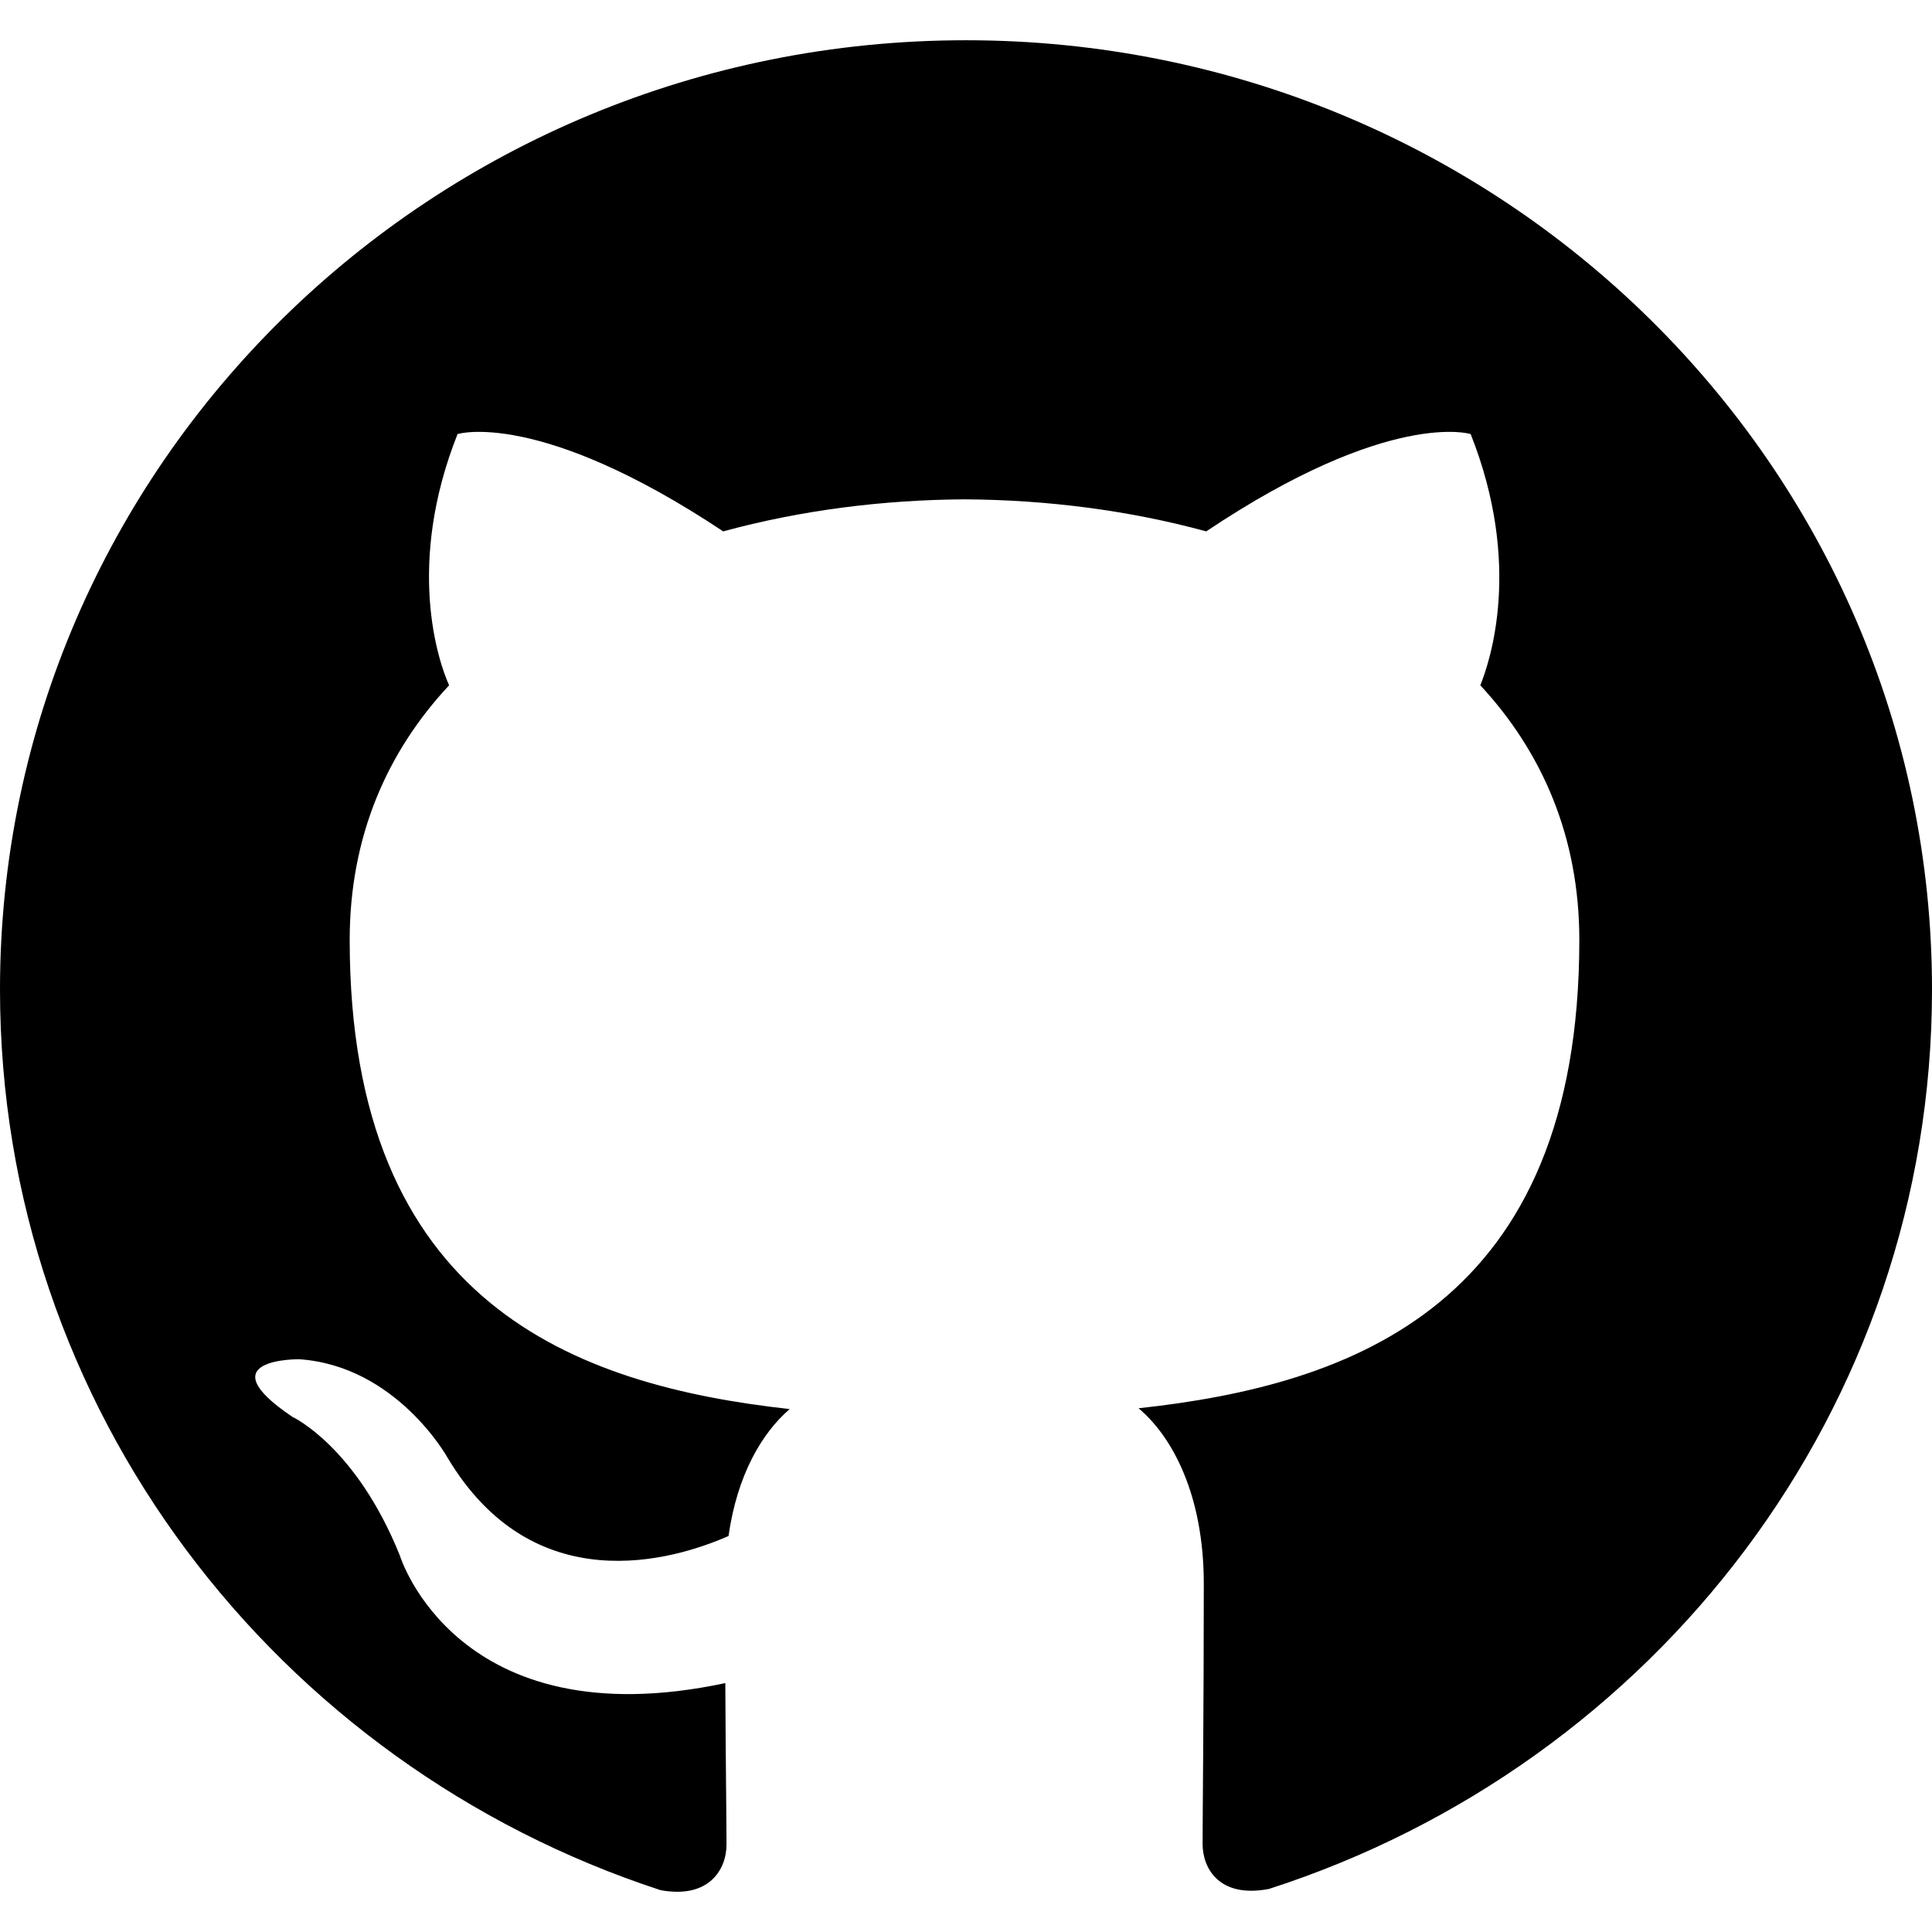
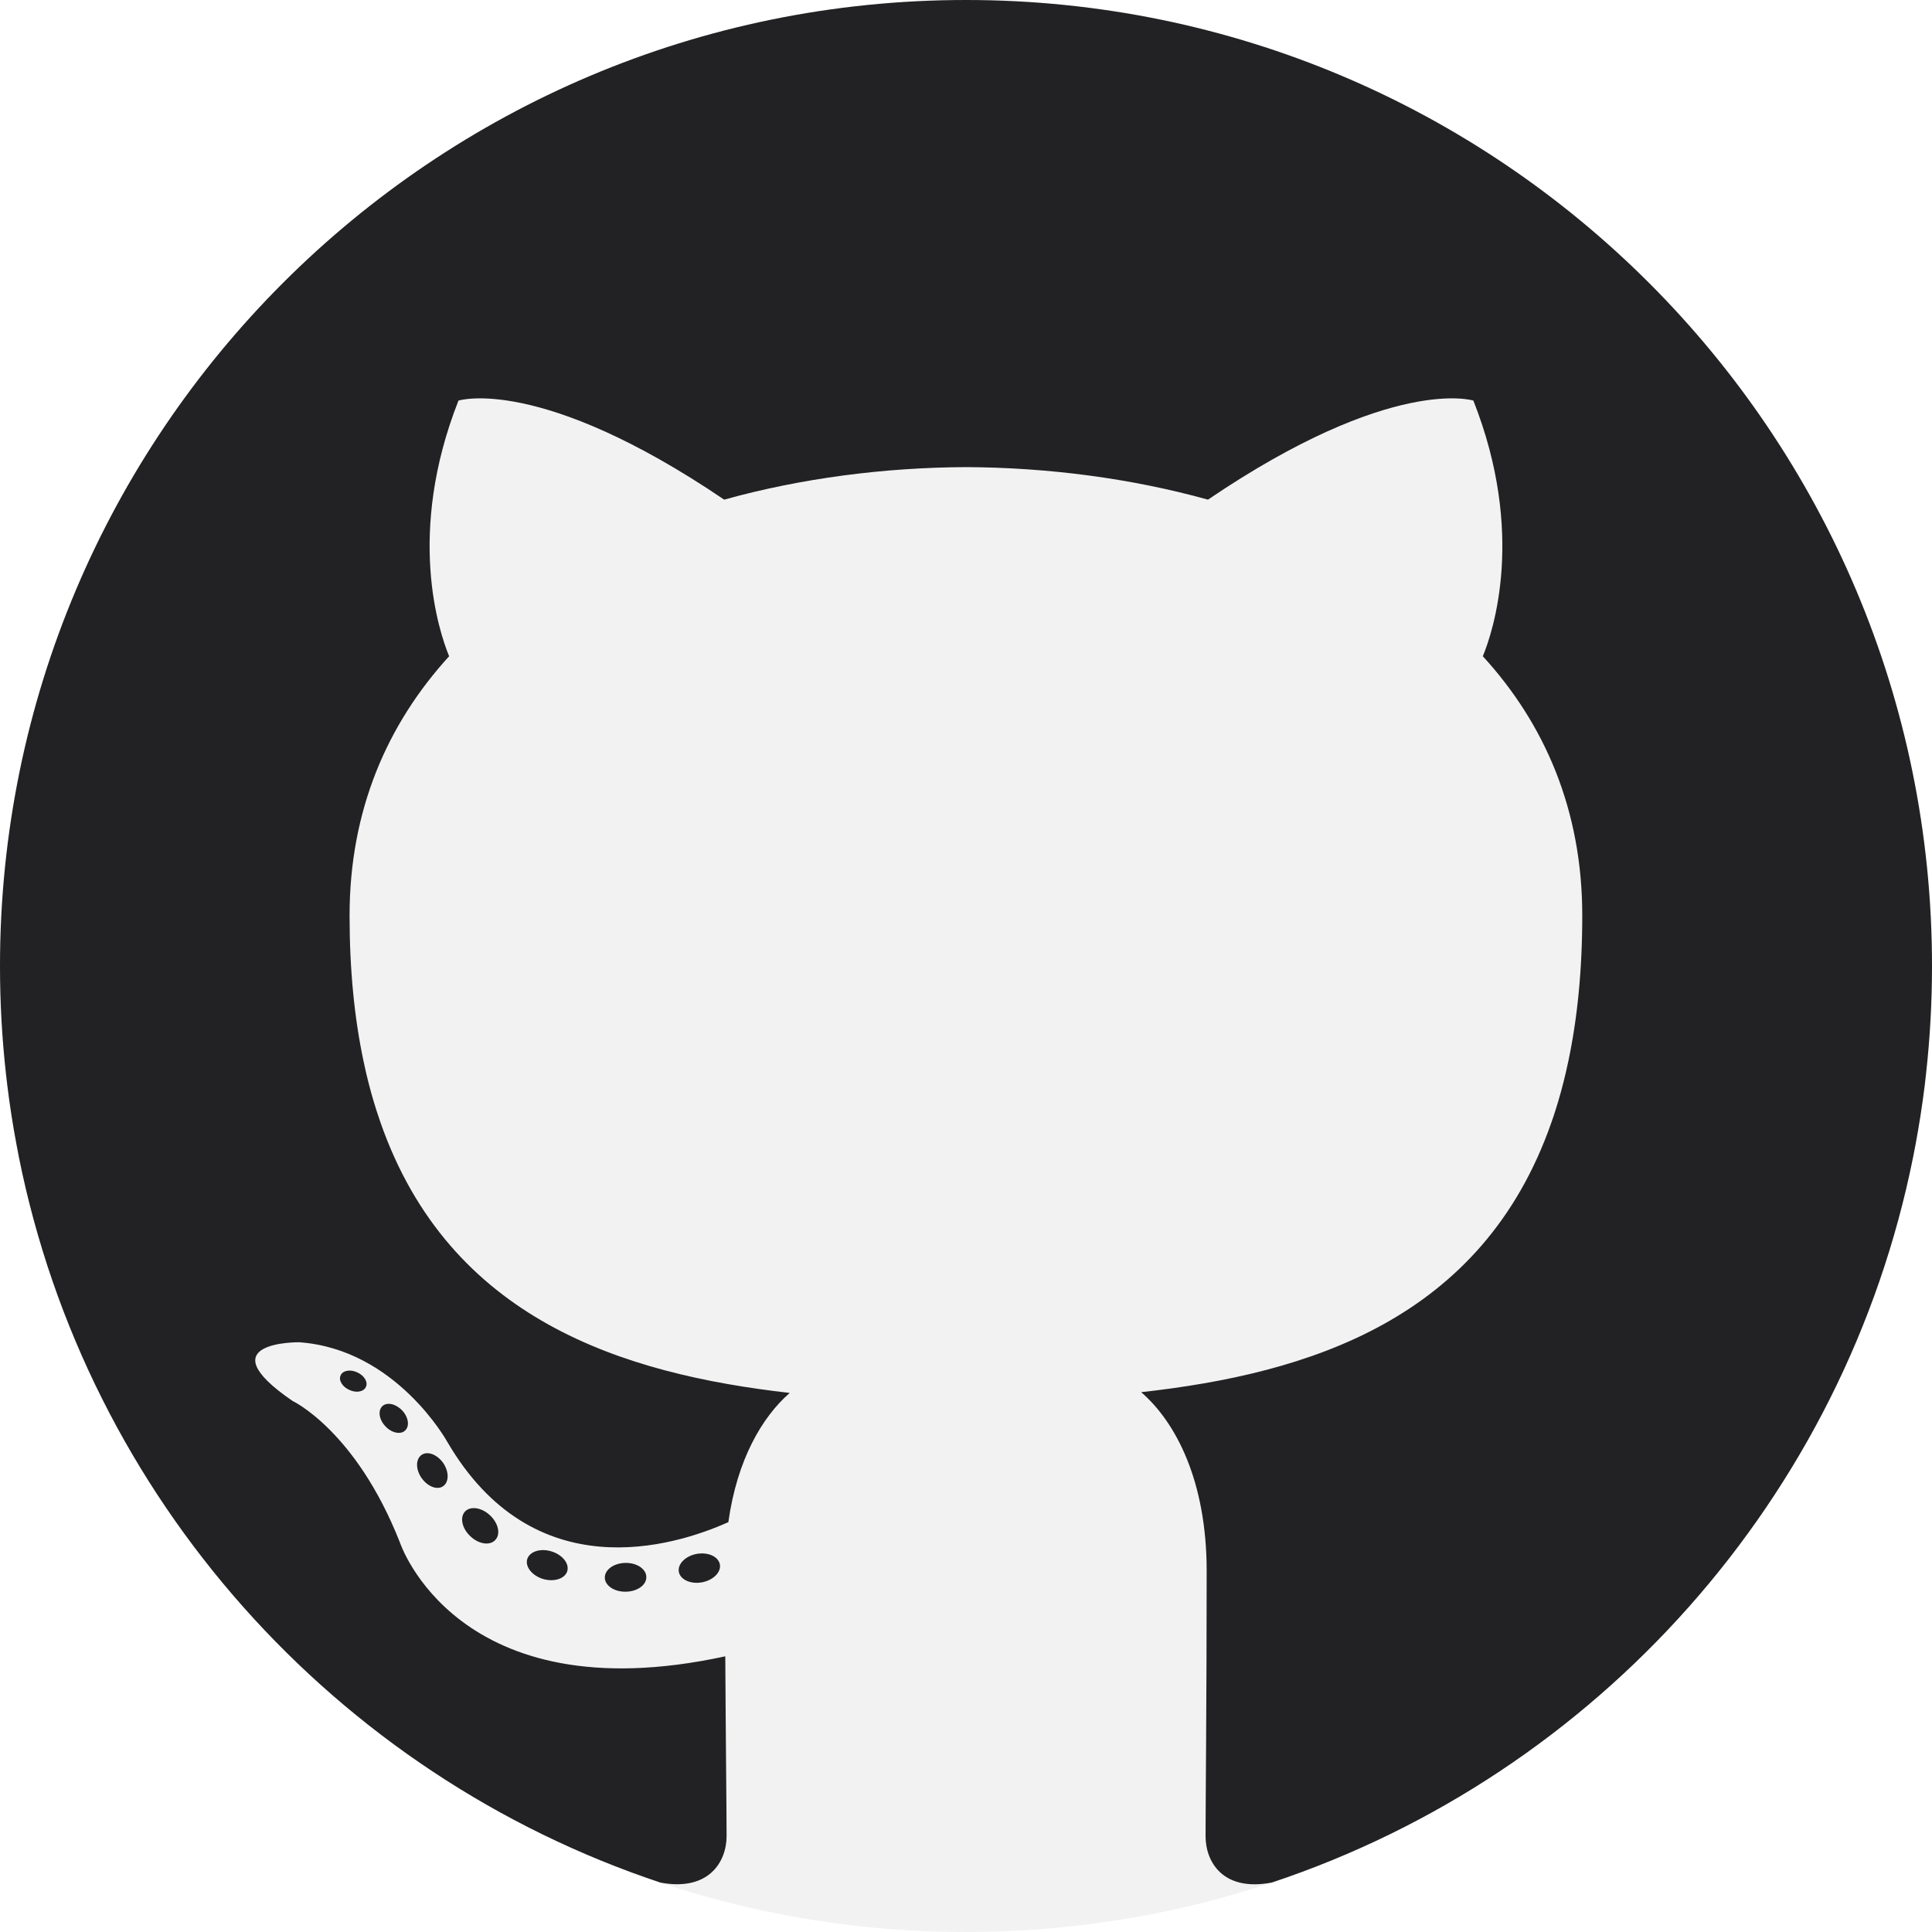
- <svg xmlns="http://www.w3.org/2000/svg" id="Bold" enable-background="new 0 0 24 24" height="512" viewBox="0 0 24 24" width="512">
-   <path d="m12 .5c-6.63 0-12 5.28-12 11.792 0 5.211 3.438 9.63 8.205 11.188.6.111.82-.254.82-.567 0-.28-.01-1.022-.015-2.005-3.338.711-4.042-1.582-4.042-1.582-.546-1.361-1.335-1.725-1.335-1.725-1.087-.731.084-.716.084-.716 1.205.082 1.838 1.215 1.838 1.215 1.07 1.803 2.809 1.282 3.495.981.108-.763.417-1.282.76-1.577-2.665-.295-5.466-1.309-5.466-5.827 0-1.287.465-2.339 1.235-3.164-.135-.298-.54-1.497.105-3.121 0 0 1.005-.316 3.3 1.209.96-.262 1.98-.392 3-.398 1.02.006 2.04.136 3 .398 2.28-1.525 3.285-1.209 3.285-1.209.645 1.624.24 2.823.12 3.121.765.825 1.23 1.877 1.23 3.164 0 4.53-2.805 5.527-5.475 5.817.42.354.81 1.077.81 2.182 0 1.578-.015 2.846-.015 3.229 0 .309.21.678.825.56 4.801-1.548 8.236-5.97 8.236-11.173 0-6.512-5.373-11.792-12-11.792z" />
+ <svg xmlns="http://www.w3.org/2000/svg" version="1.1" id="Capa_1" x="0px" y="0px" viewBox="0 0 512 512" style="enable-background:new 0 0 512 512;" xml:space="preserve">
+   <path style="fill:#F2F2F2;" d="M512,256c0,127.969-93.895,234.005-216.555,252.98c-2.769,0.428-5.559,0.815-8.359,1.149  c-9.007,1.097-18.16,1.714-27.429,1.839C258.435,511.99,257.223,512,256,512s-2.435-0.01-3.657-0.031  c-9.268-0.125-18.422-0.742-27.429-1.839c-2.8-0.334-5.59-0.721-8.359-1.149C93.895,490.005,0,383.969,0,256  C0,114.615,114.615,0,256,0S512,114.615,512,256z" />
+   <g>
+     <path style="fill:#222123;" d="M512,256c0,9.644-0.533,19.163-1.578,28.536c-0.115,1.045-0.23,2.1-0.355,3.145   c-0.658,5.308-1.484,10.574-2.456,15.778c-0.188,1.034-0.387,2.058-0.596,3.072c-18.098,90.436-83.832,163.652-169.942,192.355   c-12.978,2.508-17.586-5.465-17.586-12.288c0-8.432,0.293-35.997,0.293-70.249c0-23.886-8.182-39.466-17.356-47.407   c44.335-4.932,90.425-19.122,108.711-71.471c0.366-1.024,0.711-2.069,1.045-3.124c1.024-3.187,1.933-6.51,2.748-9.979   c0.24-1.034,0.481-2.079,0.7-3.145c2.393-11.337,3.689-24.137,3.689-38.599c0-27.941-9.937-50.782-26.352-68.712   c2.664-6.447,11.431-32.486-2.508-67.751c0,0-21.462-6.875-70.332,26.248c-20.459-5.674-42.371-8.516-64.125-8.62   c-21.755,0.104-43.656,2.947-64.084,8.62c-48.912-33.123-70.416-26.248-70.416-26.248c-13.897,35.265-5.13,61.304-2.476,67.751   c-16.374,17.93-26.384,40.772-26.384,68.712c0,14.451,1.296,27.251,3.699,38.588c0.219,1.066,0.449,2.111,0.69,3.145   c0.815,3.469,1.735,6.802,2.759,9.989c0.334,1.055,0.69,2.1,1.045,3.124c18.275,52.255,64.24,66.644,108.45,71.67   c-7.325,6.395-13.96,17.69-16.259,34.241c-14.608,6.541-51.66,17.847-74.491-21.285c0,0-13.542-24.576-39.246-26.384   c0,0-24.984-0.324-1.745,15.559c0,0,16.771,7.879,28.421,37.46c0,0,15.026,45.693,86.246,30.208   c0.115,21.389,0.345,41.556,0.345,47.658c0,6.76-4.692,14.691-17.492,12.319C88.9,470.235,23.092,397.009,4.984,306.531v-0.01   c-0.209-1.014-0.408-2.038-0.585-3.062c-0.982-5.204-1.808-10.47-2.456-15.778c-0.136-1.045-0.251-2.09-0.366-3.145   C0.533,275.163,0,265.644,0,256C0,114.615,114.636,0,256,0C397.375,0,512,114.615,512,256z" />
+     <path style="fill:#222123;" d="M94.678,363.698c-1.849-0.878-3.856-0.512-4.409,0.794c-0.596,1.275,0.439,3.009,2.299,3.845   c1.829,0.878,3.824,0.502,4.389-0.773C97.604,366.289,96.538,364.534,94.678,363.698z" />
+     <path style="fill:#222123;" d="M106.6,373.802c-1.682-1.776-3.992-2.309-5.245-1.181c-1.243,1.149-0.93,3.542,0.742,5.319   c1.62,1.787,4.012,2.32,5.235,1.191C108.607,377.981,108.272,375.609,106.6,373.802z" />
+     <path style="fill:#222123;" d="M117.457,387.709c-1.609-2.257-4.138-3.239-5.716-2.152c-1.609,1.097-1.609,3.824-0.042,6.102   c1.588,2.278,4.148,3.302,5.726,2.205C119.024,392.756,119.024,390.019,117.457,387.709z" />
+     <path style="fill:#222123;" d="M129.849,401.575c-2.205-2.1-5.214-2.529-6.635-0.982c-1.4,1.546-0.784,4.483,1.452,6.541   c2.194,2.111,5.183,2.529,6.583,0.982C132.744,406.58,132.065,403.634,129.849,401.575z" />
+     <path style="fill:#222123;" d="M146.139,411.136c-2.926-0.909-5.82,0.042-6.416,2.058c-0.585,2.027,1.306,4.378,4.2,5.256   c2.905,0.846,5.778-0.063,6.405-2.069C150.925,414.344,149.034,412.014,146.139,411.136z" />
+     <path style="fill:#222123;" d="M165.742,414.187c-3.062,0.052-5.465,1.776-5.465,3.908c0.031,2.079,2.508,3.793,5.569,3.72   c3.041-0.031,5.507-1.787,5.433-3.897C171.28,415.828,168.782,414.124,165.742,414.187z" />
+     <path style="fill:#222123;" d="M190.777,414.605c-0.387-2.1-3.103-3.333-6.123-2.811c-2.978,0.543-5.13,2.664-4.754,4.775   c0.376,2.038,3.124,3.312,6.102,2.769C189.022,418.774,191.133,416.664,190.777,414.605z" />
+   </g>
+   <g>
+ </g>
+   <g>
+ </g>
+   <g>
+ </g>
+   <g>
+ </g>
+   <g>
+ </g>
+   <g>
+ </g>
+   <g>
+ </g>
+   <g>
+ </g>
+   <g>
+ </g>
+   <g>
+ </g>
+   <g>
+ </g>
+   <g>
+ </g>
+   <g>
+ </g>
+   <g>
+ </g>
+   <g>
+ </g>
</svg>
